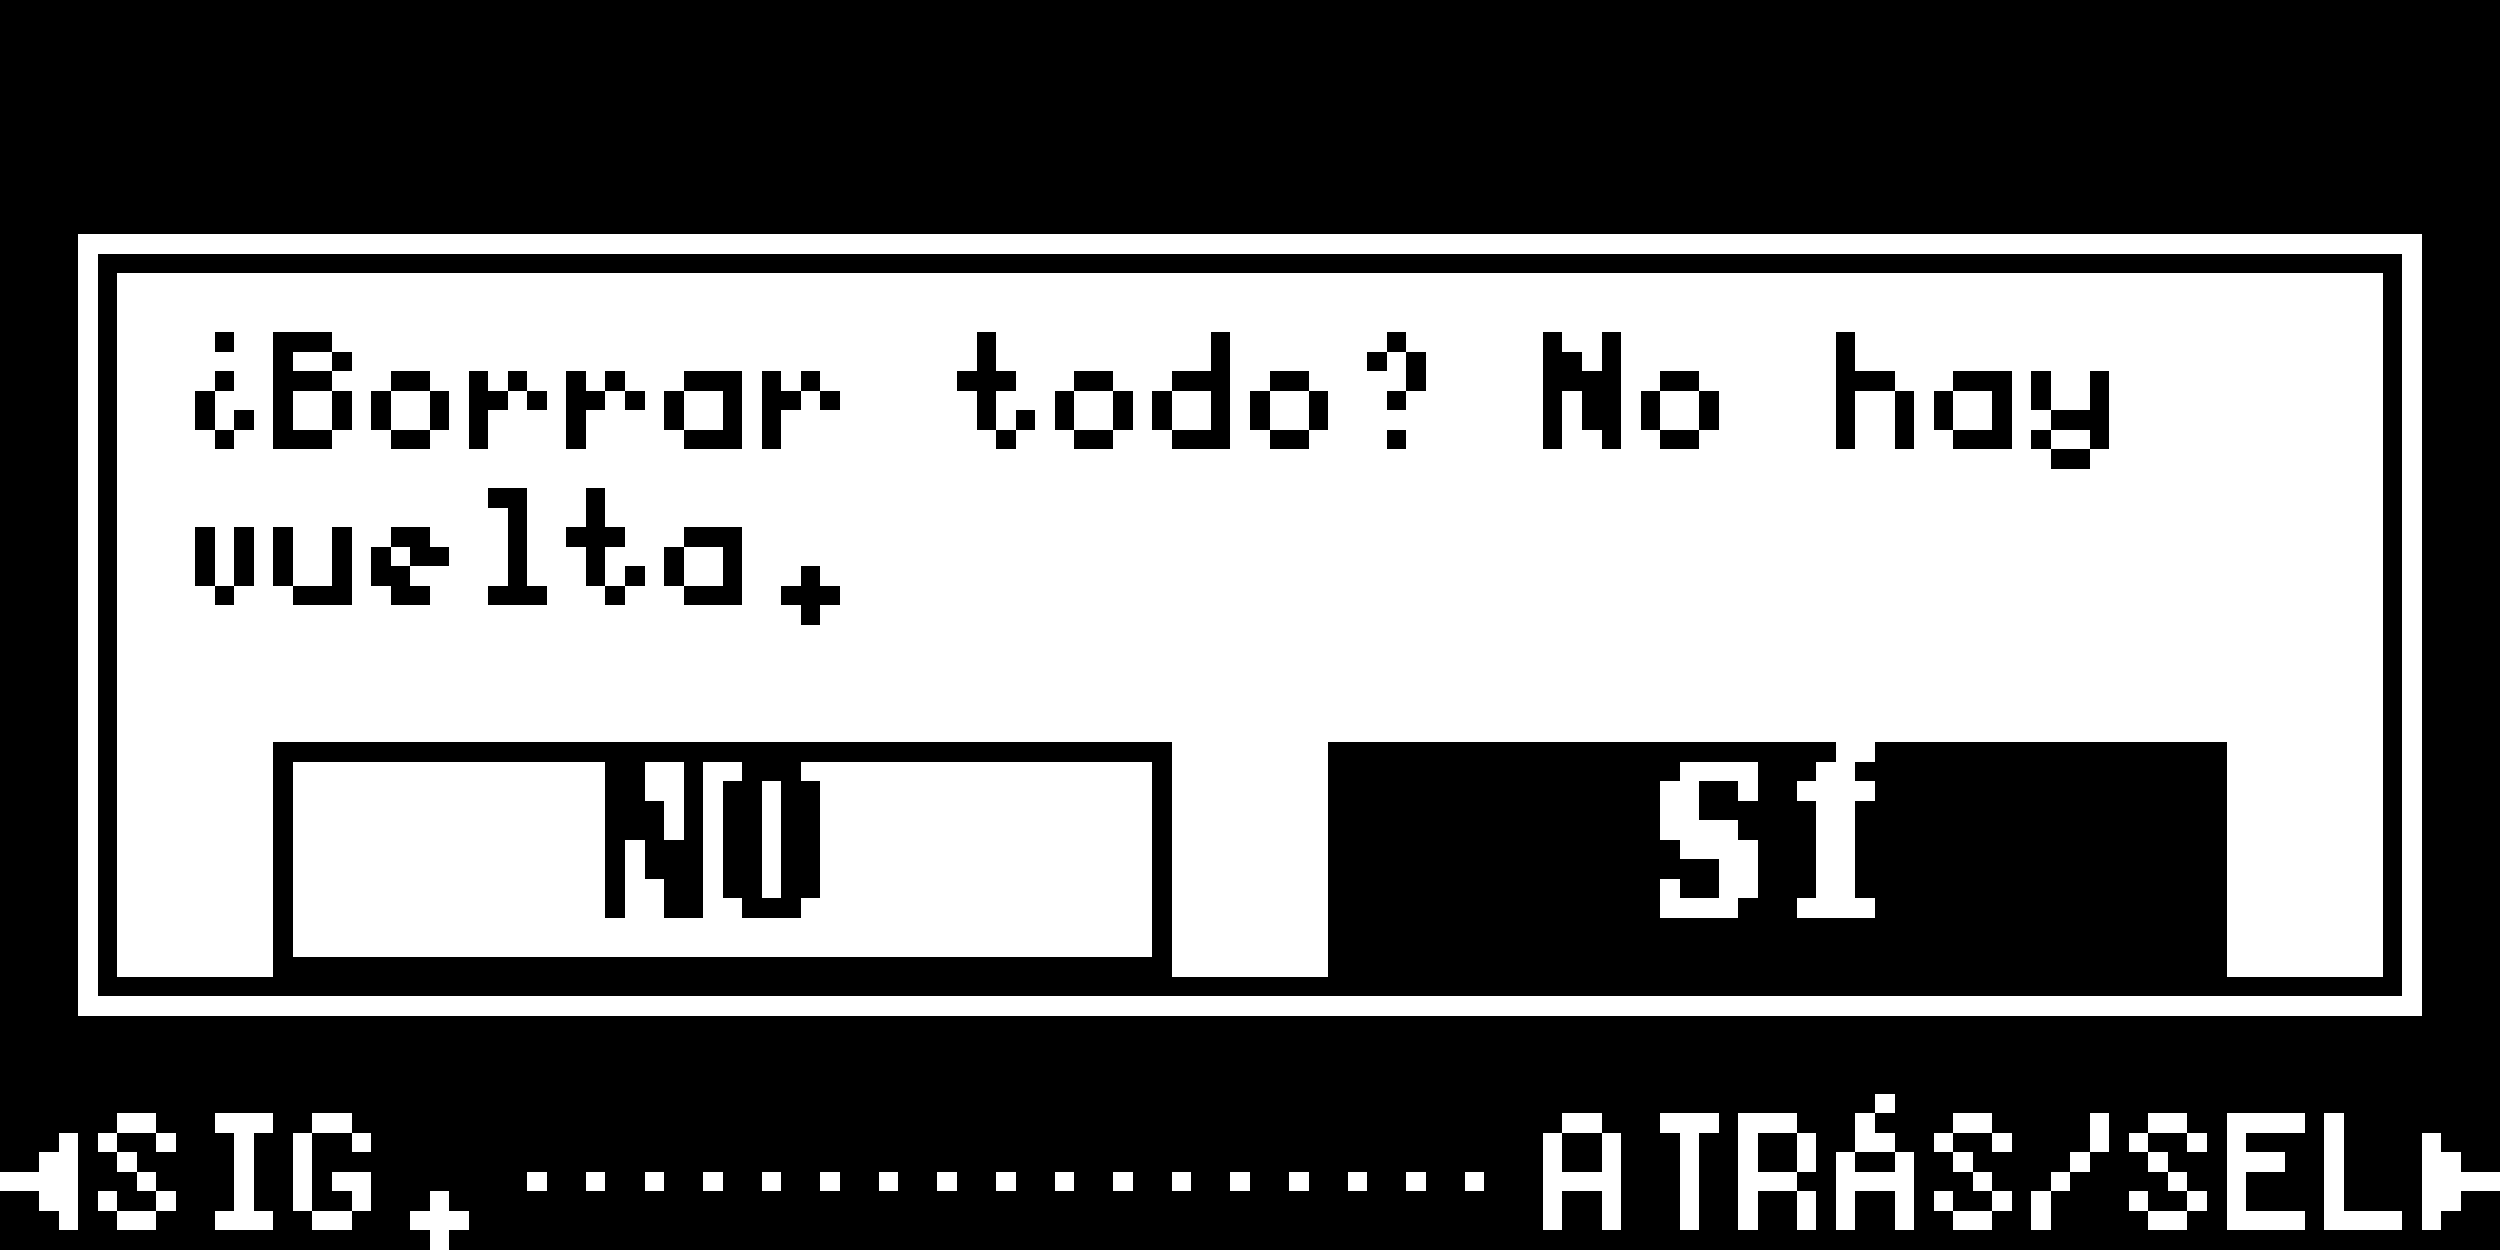
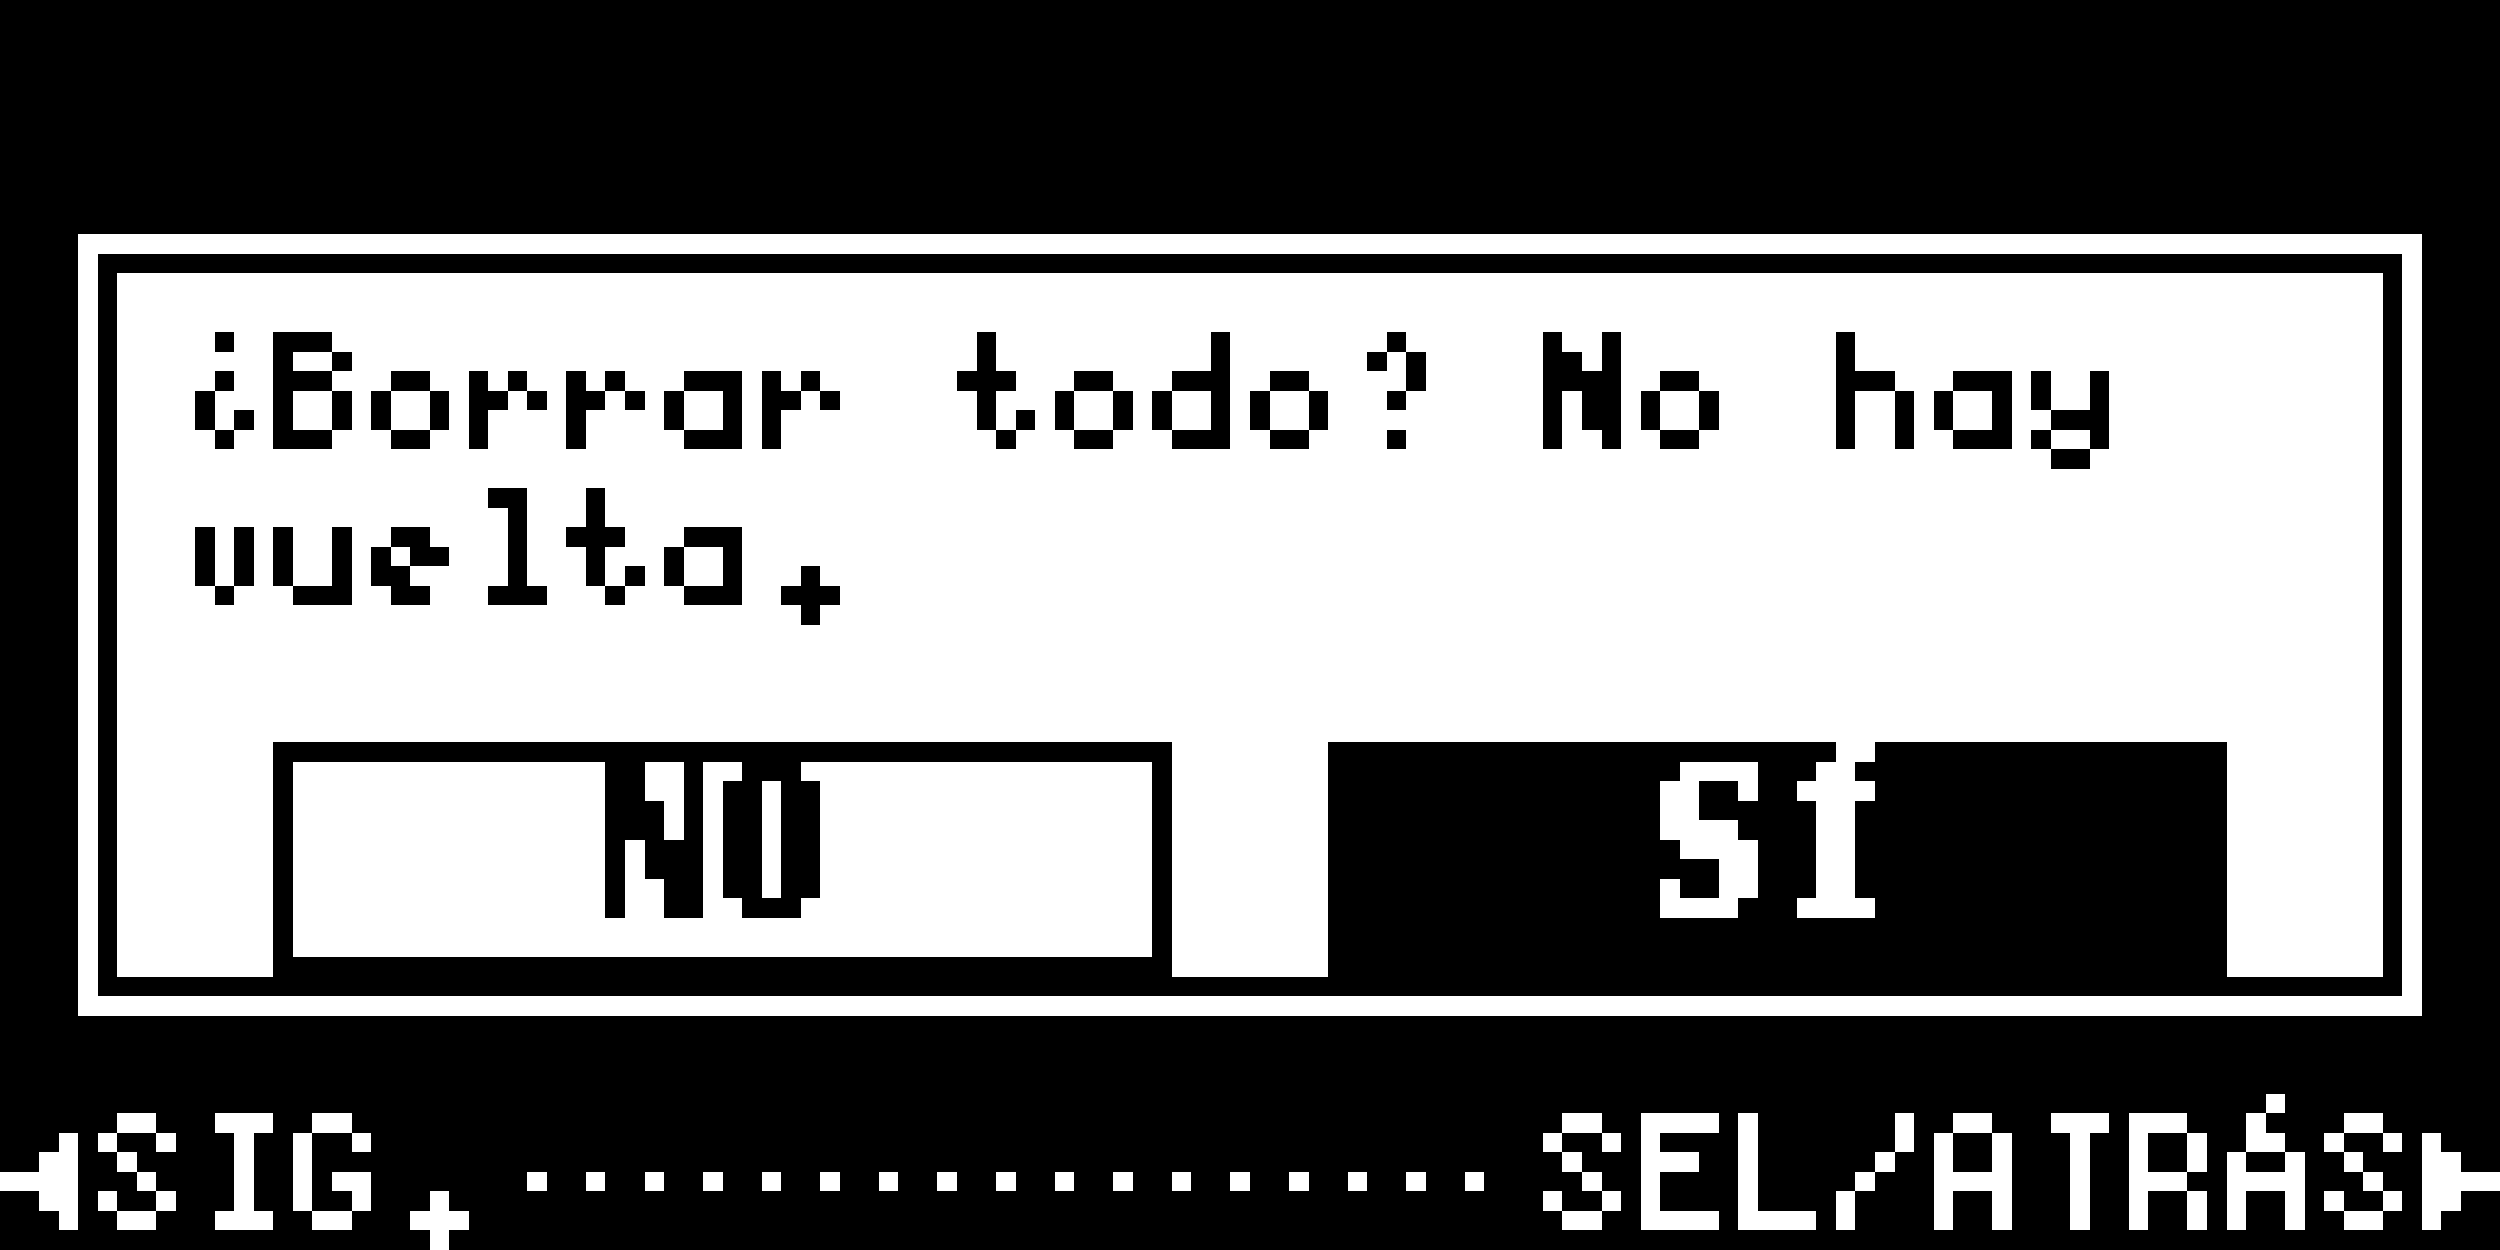
<svg xmlns="http://www.w3.org/2000/svg" viewBox="0 0 128 64" width="128" height="64" shape-rendering="crispEdges">
  <rect width="128" height="64" fill="#000" />
  <g fill="#fff">
    <rect x="4" y="12" width="120" height="1" />
    <rect x="4" y="13" width="1" height="1" />
    <rect x="123" y="13" width="1" height="1" />
    <rect x="4" y="14" width="1" height="1" />
    <rect x="6" y="14" width="116" height="1" />
    <rect x="123" y="14" width="1" height="1" />
    <rect x="4" y="15" width="1" height="1" />
    <rect x="6" y="15" width="116" height="1" />
    <rect x="123" y="15" width="1" height="1" />
    <rect x="4" y="16" width="1" height="1" />
    <rect x="6" y="16" width="116" height="1" />
    <rect x="123" y="16" width="1" height="1" />
    <rect x="4" y="17" width="1" height="1" />
    <rect x="6" y="17" width="5" height="1" />
    <rect x="12" y="17" width="2" height="1" />
    <rect x="17" y="17" width="33" height="1" />
    <rect x="51" y="17" width="11" height="1" />
    <rect x="63" y="17" width="8" height="1" />
    <rect x="72" y="17" width="7" height="1" />
    <rect x="80" y="17" width="2" height="1" />
    <rect x="83" y="17" width="11" height="1" />
    <rect x="95" y="17" width="27" height="1" />
    <rect x="123" y="17" width="1" height="1" />
    <rect x="4" y="18" width="1" height="1" />
    <rect x="6" y="18" width="8" height="1" />
    <rect x="15" y="18" width="2" height="1" />
    <rect x="18" y="18" width="32" height="1" />
    <rect x="51" y="18" width="11" height="1" />
    <rect x="63" y="18" width="7" height="1" />
    <rect x="71" y="18" width="1" height="1" />
    <rect x="73" y="18" width="6" height="1" />
    <rect x="81" y="18" width="1" height="1" />
    <rect x="83" y="18" width="11" height="1" />
    <rect x="95" y="18" width="27" height="1" />
    <rect x="123" y="18" width="1" height="1" />
    <rect x="4" y="19" width="1" height="1" />
    <rect x="6" y="19" width="5" height="1" />
    <rect x="12" y="19" width="2" height="1" />
    <rect x="17" y="19" width="3" height="1" />
    <rect x="22" y="19" width="2" height="1" />
    <rect x="25" y="19" width="1" height="1" />
    <rect x="27" y="19" width="2" height="1" />
    <rect x="30" y="19" width="1" height="1" />
    <rect x="32" y="19" width="3" height="1" />
    <rect x="38" y="19" width="1" height="1" />
    <rect x="40" y="19" width="1" height="1" />
    <rect x="42" y="19" width="7" height="1" />
    <rect x="52" y="19" width="3" height="1" />
    <rect x="57" y="19" width="3" height="1" />
    <rect x="63" y="19" width="2" height="1" />
    <rect x="67" y="19" width="5" height="1" />
    <rect x="73" y="19" width="6" height="1" />
    <rect x="83" y="19" width="2" height="1" />
    <rect x="87" y="19" width="7" height="1" />
    <rect x="97" y="19" width="3" height="1" />
    <rect x="103" y="19" width="1" height="1" />
    <rect x="105" y="19" width="2" height="1" />
    <rect x="108" y="19" width="14" height="1" />
    <rect x="123" y="19" width="1" height="1" />
    <rect x="4" y="20" width="1" height="1" />
    <rect x="6" y="20" width="4" height="1" />
    <rect x="11" y="20" width="3" height="1" />
    <rect x="15" y="20" width="2" height="1" />
    <rect x="18" y="20" width="1" height="1" />
    <rect x="20" y="20" width="2" height="1" />
    <rect x="23" y="20" width="1" height="1" />
    <rect x="26" y="20" width="1" height="1" />
    <rect x="28" y="20" width="1" height="1" />
    <rect x="31" y="20" width="1" height="1" />
    <rect x="33" y="20" width="1" height="1" />
    <rect x="35" y="20" width="2" height="1" />
    <rect x="38" y="20" width="1" height="1" />
    <rect x="41" y="20" width="1" height="1" />
    <rect x="43" y="20" width="7" height="1" />
    <rect x="51" y="20" width="3" height="1" />
    <rect x="55" y="20" width="2" height="1" />
    <rect x="58" y="20" width="1" height="1" />
    <rect x="60" y="20" width="2" height="1" />
    <rect x="63" y="20" width="1" height="1" />
    <rect x="65" y="20" width="2" height="1" />
    <rect x="68" y="20" width="3" height="1" />
    <rect x="72" y="20" width="7" height="1" />
    <rect x="80" y="20" width="1" height="1" />
    <rect x="83" y="20" width="1" height="1" />
    <rect x="85" y="20" width="2" height="1" />
    <rect x="88" y="20" width="6" height="1" />
    <rect x="95" y="20" width="2" height="1" />
    <rect x="98" y="20" width="1" height="1" />
    <rect x="100" y="20" width="2" height="1" />
    <rect x="103" y="20" width="1" height="1" />
    <rect x="105" y="20" width="2" height="1" />
    <rect x="108" y="20" width="14" height="1" />
    <rect x="123" y="20" width="1" height="1" />
    <rect x="4" y="21" width="1" height="1" />
    <rect x="6" y="21" width="4" height="1" />
    <rect x="11" y="21" width="1" height="1" />
    <rect x="13" y="21" width="1" height="1" />
    <rect x="15" y="21" width="2" height="1" />
    <rect x="18" y="21" width="1" height="1" />
    <rect x="20" y="21" width="2" height="1" />
    <rect x="23" y="21" width="1" height="1" />
    <rect x="25" y="21" width="4" height="1" />
    <rect x="30" y="21" width="4" height="1" />
    <rect x="35" y="21" width="2" height="1" />
    <rect x="38" y="21" width="1" height="1" />
    <rect x="40" y="21" width="10" height="1" />
    <rect x="51" y="21" width="1" height="1" />
    <rect x="53" y="21" width="1" height="1" />
    <rect x="55" y="21" width="2" height="1" />
    <rect x="58" y="21" width="1" height="1" />
    <rect x="60" y="21" width="2" height="1" />
    <rect x="63" y="21" width="1" height="1" />
    <rect x="65" y="21" width="2" height="1" />
    <rect x="68" y="21" width="11" height="1" />
    <rect x="80" y="21" width="1" height="1" />
    <rect x="83" y="21" width="1" height="1" />
    <rect x="85" y="21" width="2" height="1" />
    <rect x="88" y="21" width="6" height="1" />
    <rect x="95" y="21" width="2" height="1" />
    <rect x="98" y="21" width="1" height="1" />
    <rect x="100" y="21" width="2" height="1" />
    <rect x="103" y="21" width="2" height="1" />
    <rect x="108" y="21" width="14" height="1" />
    <rect x="123" y="21" width="1" height="1" />
    <rect x="4" y="22" width="1" height="1" />
    <rect x="6" y="22" width="5" height="1" />
    <rect x="12" y="22" width="2" height="1" />
    <rect x="17" y="22" width="3" height="1" />
    <rect x="22" y="22" width="2" height="1" />
    <rect x="25" y="22" width="4" height="1" />
    <rect x="30" y="22" width="5" height="1" />
    <rect x="38" y="22" width="1" height="1" />
    <rect x="40" y="22" width="11" height="1" />
    <rect x="52" y="22" width="3" height="1" />
    <rect x="57" y="22" width="3" height="1" />
    <rect x="63" y="22" width="2" height="1" />
    <rect x="67" y="22" width="4" height="1" />
    <rect x="72" y="22" width="7" height="1" />
    <rect x="80" y="22" width="2" height="1" />
    <rect x="83" y="22" width="2" height="1" />
    <rect x="87" y="22" width="7" height="1" />
    <rect x="95" y="22" width="2" height="1" />
    <rect x="98" y="22" width="2" height="1" />
    <rect x="103" y="22" width="1" height="1" />
    <rect x="105" y="22" width="2" height="1" />
    <rect x="108" y="22" width="14" height="1" />
    <rect x="123" y="22" width="1" height="1" />
    <rect x="4" y="23" width="1" height="1" />
    <rect x="6" y="23" width="99" height="1" />
    <rect x="107" y="23" width="15" height="1" />
    <rect x="123" y="23" width="1" height="1" />
    <rect x="4" y="24" width="1" height="1" />
    <rect x="6" y="24" width="116" height="1" />
    <rect x="123" y="24" width="1" height="1" />
    <rect x="4" y="25" width="1" height="1" />
    <rect x="6" y="25" width="19" height="1" />
    <rect x="27" y="25" width="3" height="1" />
    <rect x="31" y="25" width="91" height="1" />
    <rect x="123" y="25" width="1" height="1" />
    <rect x="4" y="26" width="1" height="1" />
    <rect x="6" y="26" width="20" height="1" />
    <rect x="27" y="26" width="3" height="1" />
    <rect x="31" y="26" width="91" height="1" />
    <rect x="123" y="26" width="1" height="1" />
    <rect x="4" y="27" width="1" height="1" />
    <rect x="6" y="27" width="4" height="1" />
    <rect x="11" y="27" width="1" height="1" />
    <rect x="13" y="27" width="1" height="1" />
    <rect x="15" y="27" width="2" height="1" />
    <rect x="18" y="27" width="2" height="1" />
    <rect x="22" y="27" width="4" height="1" />
    <rect x="27" y="27" width="2" height="1" />
    <rect x="32" y="27" width="3" height="1" />
    <rect x="38" y="27" width="84" height="1" />
    <rect x="123" y="27" width="1" height="1" />
    <rect x="4" y="28" width="1" height="1" />
    <rect x="6" y="28" width="4" height="1" />
    <rect x="11" y="28" width="1" height="1" />
    <rect x="13" y="28" width="1" height="1" />
    <rect x="15" y="28" width="2" height="1" />
    <rect x="18" y="28" width="1" height="1" />
    <rect x="20" y="28" width="1" height="1" />
    <rect x="23" y="28" width="3" height="1" />
    <rect x="27" y="28" width="3" height="1" />
    <rect x="31" y="28" width="3" height="1" />
    <rect x="35" y="28" width="2" height="1" />
    <rect x="38" y="28" width="84" height="1" />
    <rect x="123" y="28" width="1" height="1" />
    <rect x="4" y="29" width="1" height="1" />
    <rect x="6" y="29" width="4" height="1" />
    <rect x="11" y="29" width="1" height="1" />
    <rect x="13" y="29" width="1" height="1" />
    <rect x="15" y="29" width="2" height="1" />
    <rect x="18" y="29" width="1" height="1" />
    <rect x="21" y="29" width="5" height="1" />
    <rect x="27" y="29" width="3" height="1" />
    <rect x="31" y="29" width="1" height="1" />
    <rect x="33" y="29" width="1" height="1" />
    <rect x="35" y="29" width="2" height="1" />
    <rect x="38" y="29" width="3" height="1" />
    <rect x="42" y="29" width="80" height="1" />
    <rect x="123" y="29" width="1" height="1" />
    <rect x="4" y="30" width="1" height="1" />
    <rect x="6" y="30" width="5" height="1" />
    <rect x="12" y="30" width="3" height="1" />
    <rect x="18" y="30" width="2" height="1" />
    <rect x="22" y="30" width="3" height="1" />
    <rect x="28" y="30" width="3" height="1" />
    <rect x="32" y="30" width="3" height="1" />
    <rect x="38" y="30" width="2" height="1" />
    <rect x="43" y="30" width="79" height="1" />
    <rect x="123" y="30" width="1" height="1" />
    <rect x="4" y="31" width="1" height="1" />
    <rect x="6" y="31" width="35" height="1" />
    <rect x="42" y="31" width="80" height="1" />
    <rect x="123" y="31" width="1" height="1" />
    <rect x="4" y="32" width="1" height="1" />
    <rect x="6" y="32" width="116" height="1" />
    <rect x="123" y="32" width="1" height="1" />
    <rect x="4" y="33" width="1" height="1" />
    <rect x="6" y="33" width="116" height="1" />
    <rect x="123" y="33" width="1" height="1" />
    <rect x="4" y="34" width="1" height="1" />
    <rect x="6" y="34" width="116" height="1" />
    <rect x="123" y="34" width="1" height="1" />
    <rect x="4" y="35" width="1" height="1" />
    <rect x="6" y="35" width="116" height="1" />
    <rect x="123" y="35" width="1" height="1" />
    <rect x="4" y="36" width="1" height="1" />
    <rect x="6" y="36" width="116" height="1" />
    <rect x="123" y="36" width="1" height="1" />
    <rect x="4" y="37" width="1" height="1" />
    <rect x="6" y="37" width="116" height="1" />
    <rect x="123" y="37" width="1" height="1" />
    <rect x="4" y="38" width="1" height="1" />
    <rect x="6" y="38" width="8" height="1" />
    <rect x="60" y="38" width="8" height="1" />
    <rect x="94" y="38" width="2" height="1" />
    <rect x="114" y="38" width="8" height="1" />
    <rect x="123" y="38" width="1" height="1" />
    <rect x="4" y="39" width="1" height="1" />
    <rect x="6" y="39" width="8" height="1" />
    <rect x="15" y="39" width="16" height="1" />
    <rect x="33" y="39" width="2" height="1" />
    <rect x="36" y="39" width="2" height="1" />
    <rect x="41" y="39" width="18" height="1" />
    <rect x="60" y="39" width="8" height="1" />
    <rect x="86" y="39" width="4" height="1" />
    <rect x="93" y="39" width="2" height="1" />
    <rect x="114" y="39" width="8" height="1" />
    <rect x="123" y="39" width="1" height="1" />
    <rect x="4" y="40" width="1" height="1" />
    <rect x="6" y="40" width="8" height="1" />
    <rect x="15" y="40" width="16" height="1" />
    <rect x="33" y="40" width="2" height="1" />
    <rect x="36" y="40" width="1" height="1" />
    <rect x="39" y="40" width="1" height="1" />
    <rect x="42" y="40" width="17" height="1" />
    <rect x="60" y="40" width="8" height="1" />
    <rect x="85" y="40" width="2" height="1" />
    <rect x="89" y="40" width="1" height="1" />
    <rect x="92" y="40" width="4" height="1" />
    <rect x="114" y="40" width="8" height="1" />
    <rect x="123" y="40" width="1" height="1" />
    <rect x="4" y="41" width="1" height="1" />
    <rect x="6" y="41" width="8" height="1" />
    <rect x="15" y="41" width="16" height="1" />
    <rect x="34" y="41" width="1" height="1" />
    <rect x="36" y="41" width="1" height="1" />
    <rect x="39" y="41" width="1" height="1" />
    <rect x="42" y="41" width="17" height="1" />
    <rect x="60" y="41" width="8" height="1" />
    <rect x="85" y="41" width="2" height="1" />
    <rect x="93" y="41" width="2" height="1" />
    <rect x="114" y="41" width="8" height="1" />
    <rect x="123" y="41" width="1" height="1" />
    <rect x="4" y="42" width="1" height="1" />
    <rect x="6" y="42" width="8" height="1" />
    <rect x="15" y="42" width="16" height="1" />
    <rect x="34" y="42" width="1" height="1" />
    <rect x="36" y="42" width="1" height="1" />
    <rect x="39" y="42" width="1" height="1" />
    <rect x="42" y="42" width="17" height="1" />
    <rect x="60" y="42" width="8" height="1" />
    <rect x="85" y="42" width="4" height="1" />
    <rect x="93" y="42" width="2" height="1" />
    <rect x="114" y="42" width="8" height="1" />
    <rect x="123" y="42" width="1" height="1" />
    <rect x="4" y="43" width="1" height="1" />
    <rect x="6" y="43" width="8" height="1" />
    <rect x="15" y="43" width="16" height="1" />
    <rect x="32" y="43" width="1" height="1" />
    <rect x="36" y="43" width="1" height="1" />
    <rect x="39" y="43" width="1" height="1" />
    <rect x="42" y="43" width="17" height="1" />
    <rect x="60" y="43" width="8" height="1" />
    <rect x="86" y="43" width="4" height="1" />
    <rect x="93" y="43" width="2" height="1" />
    <rect x="114" y="43" width="8" height="1" />
    <rect x="123" y="43" width="1" height="1" />
    <rect x="4" y="44" width="1" height="1" />
    <rect x="6" y="44" width="8" height="1" />
    <rect x="15" y="44" width="16" height="1" />
    <rect x="32" y="44" width="1" height="1" />
    <rect x="36" y="44" width="1" height="1" />
    <rect x="39" y="44" width="1" height="1" />
    <rect x="42" y="44" width="17" height="1" />
    <rect x="60" y="44" width="8" height="1" />
    <rect x="88" y="44" width="2" height="1" />
    <rect x="93" y="44" width="2" height="1" />
    <rect x="114" y="44" width="8" height="1" />
    <rect x="123" y="44" width="1" height="1" />
    <rect x="4" y="45" width="1" height="1" />
    <rect x="6" y="45" width="8" height="1" />
    <rect x="15" y="45" width="16" height="1" />
    <rect x="32" y="45" width="2" height="1" />
    <rect x="36" y="45" width="1" height="1" />
    <rect x="39" y="45" width="1" height="1" />
    <rect x="42" y="45" width="17" height="1" />
    <rect x="60" y="45" width="8" height="1" />
    <rect x="85" y="45" width="1" height="1" />
    <rect x="88" y="45" width="2" height="1" />
    <rect x="93" y="45" width="2" height="1" />
    <rect x="114" y="45" width="8" height="1" />
    <rect x="123" y="45" width="1" height="1" />
    <rect x="4" y="46" width="1" height="1" />
    <rect x="6" y="46" width="8" height="1" />
    <rect x="15" y="46" width="16" height="1" />
    <rect x="32" y="46" width="2" height="1" />
    <rect x="36" y="46" width="2" height="1" />
    <rect x="41" y="46" width="18" height="1" />
    <rect x="60" y="46" width="8" height="1" />
    <rect x="85" y="46" width="4" height="1" />
    <rect x="92" y="46" width="4" height="1" />
    <rect x="114" y="46" width="8" height="1" />
    <rect x="123" y="46" width="1" height="1" />
    <rect x="4" y="47" width="1" height="1" />
    <rect x="6" y="47" width="8" height="1" />
    <rect x="15" y="47" width="44" height="1" />
    <rect x="60" y="47" width="8" height="1" />
    <rect x="114" y="47" width="8" height="1" />
    <rect x="123" y="47" width="1" height="1" />
    <rect x="4" y="48" width="1" height="1" />
    <rect x="6" y="48" width="8" height="1" />
    <rect x="15" y="48" width="44" height="1" />
    <rect x="60" y="48" width="8" height="1" />
    <rect x="114" y="48" width="8" height="1" />
    <rect x="123" y="48" width="1" height="1" />
    <rect x="4" y="49" width="1" height="1" />
    <rect x="6" y="49" width="8" height="1" />
    <rect x="60" y="49" width="8" height="1" />
    <rect x="114" y="49" width="8" height="1" />
    <rect x="123" y="49" width="1" height="1" />
    <rect x="4" y="50" width="1" height="1" />
    <rect x="123" y="50" width="1" height="1" />
    <rect x="4" y="51" width="120" height="1" />
-     <rect x="96" y="56" width="1" height="1" />
+     <rect x="116" y="56" width="1" height="1" />
    <rect x="6" y="57" width="2" height="1" />
    <rect x="11" y="57" width="3" height="1" />
    <rect x="16" y="57" width="2" height="1" />
    <rect x="80" y="57" width="2" height="1" />
-     <rect x="85" y="57" width="3" height="1" />
-     <rect x="89" y="57" width="3" height="1" />
-     <rect x="95" y="57" width="1" height="1" />
+     <rect x="84" y="57" width="4" height="1" />
+     <rect x="89" y="57" width="1" height="1" />
+     <rect x="97" y="57" width="1" height="1" />
    <rect x="100" y="57" width="2" height="1" />
-     <rect x="107" y="57" width="1" height="1" />
-     <rect x="110" y="57" width="2" height="1" />
-     <rect x="114" y="57" width="4" height="1" />
-     <rect x="119" y="57" width="1" height="1" />
+     <rect x="105" y="57" width="3" height="1" />
+     <rect x="109" y="57" width="3" height="1" />
+     <rect x="115" y="57" width="1" height="1" />
+     <rect x="120" y="57" width="2" height="1" />
    <rect x="3" y="58" width="1" height="1" />
    <rect x="5" y="58" width="1" height="1" />
    <rect x="8" y="58" width="1" height="1" />
    <rect x="12" y="58" width="1" height="1" />
    <rect x="15" y="58" width="1" height="1" />
    <rect x="18" y="58" width="1" height="1" />
    <rect x="79" y="58" width="1" height="1" />
    <rect x="82" y="58" width="1" height="1" />
-     <rect x="86" y="58" width="1" height="1" />
+     <rect x="84" y="58" width="1" height="1" />
    <rect x="89" y="58" width="1" height="1" />
-     <rect x="92" y="58" width="1" height="1" />
-     <rect x="95" y="58" width="2" height="1" />
+     <rect x="97" y="58" width="1" height="1" />
    <rect x="99" y="58" width="1" height="1" />
    <rect x="102" y="58" width="1" height="1" />
-     <rect x="107" y="58" width="1" height="1" />
+     <rect x="106" y="58" width="1" height="1" />
    <rect x="109" y="58" width="1" height="1" />
    <rect x="112" y="58" width="1" height="1" />
-     <rect x="114" y="58" width="1" height="1" />
+     <rect x="115" y="58" width="2" height="1" />
    <rect x="119" y="58" width="1" height="1" />
+     <rect x="122" y="58" width="1" height="1" />
    <rect x="124" y="58" width="1" height="1" />
    <rect x="2" y="59" width="2" height="1" />
    <rect x="6" y="59" width="1" height="1" />
    <rect x="12" y="59" width="1" height="1" />
    <rect x="15" y="59" width="1" height="1" />
-     <rect x="79" y="59" width="1" height="1" />
-     <rect x="82" y="59" width="1" height="1" />
-     <rect x="86" y="59" width="1" height="1" />
+     <rect x="80" y="59" width="1" height="1" />
+     <rect x="84" y="59" width="3" height="1" />
    <rect x="89" y="59" width="1" height="1" />
-     <rect x="92" y="59" width="1" height="1" />
-     <rect x="94" y="59" width="1" height="1" />
-     <rect x="97" y="59" width="1" height="1" />
-     <rect x="100" y="59" width="1" height="1" />
+     <rect x="96" y="59" width="1" height="1" />
+     <rect x="99" y="59" width="1" height="1" />
+     <rect x="102" y="59" width="1" height="1" />
    <rect x="106" y="59" width="1" height="1" />
-     <rect x="110" y="59" width="1" height="1" />
-     <rect x="114" y="59" width="3" height="1" />
-     <rect x="119" y="59" width="1" height="1" />
+     <rect x="109" y="59" width="1" height="1" />
+     <rect x="112" y="59" width="1" height="1" />
+     <rect x="114" y="59" width="1" height="1" />
+     <rect x="117" y="59" width="1" height="1" />
+     <rect x="120" y="59" width="1" height="1" />
    <rect x="124" y="59" width="2" height="1" />
    <rect x="0" y="60" width="4" height="1" />
    <rect x="7" y="60" width="1" height="1" />
    <rect x="12" y="60" width="1" height="1" />
    <rect x="15" y="60" width="1" height="1" />
    <rect x="17" y="60" width="2" height="1" />
    <rect x="27" y="60" width="1" height="1" />
    <rect x="30" y="60" width="1" height="1" />
    <rect x="33" y="60" width="1" height="1" />
    <rect x="36" y="60" width="1" height="1" />
    <rect x="39" y="60" width="1" height="1" />
    <rect x="42" y="60" width="1" height="1" />
    <rect x="45" y="60" width="1" height="1" />
    <rect x="48" y="60" width="1" height="1" />
    <rect x="51" y="60" width="1" height="1" />
    <rect x="54" y="60" width="1" height="1" />
    <rect x="57" y="60" width="1" height="1" />
    <rect x="60" y="60" width="1" height="1" />
    <rect x="63" y="60" width="1" height="1" />
    <rect x="66" y="60" width="1" height="1" />
    <rect x="69" y="60" width="1" height="1" />
    <rect x="72" y="60" width="1" height="1" />
    <rect x="75" y="60" width="1" height="1" />
-     <rect x="79" y="60" width="4" height="1" />
-     <rect x="86" y="60" width="1" height="1" />
-     <rect x="89" y="60" width="3" height="1" />
-     <rect x="94" y="60" width="4" height="1" />
-     <rect x="101" y="60" width="1" height="1" />
-     <rect x="105" y="60" width="1" height="1" />
-     <rect x="111" y="60" width="1" height="1" />
-     <rect x="114" y="60" width="1" height="1" />
-     <rect x="119" y="60" width="1" height="1" />
+     <rect x="81" y="60" width="1" height="1" />
+     <rect x="84" y="60" width="1" height="1" />
+     <rect x="89" y="60" width="1" height="1" />
+     <rect x="95" y="60" width="1" height="1" />
+     <rect x="99" y="60" width="4" height="1" />
+     <rect x="106" y="60" width="1" height="1" />
+     <rect x="109" y="60" width="3" height="1" />
+     <rect x="114" y="60" width="4" height="1" />
+     <rect x="121" y="60" width="1" height="1" />
    <rect x="124" y="60" width="4" height="1" />
    <rect x="2" y="61" width="2" height="1" />
    <rect x="5" y="61" width="1" height="1" />
    <rect x="8" y="61" width="1" height="1" />
    <rect x="12" y="61" width="1" height="1" />
    <rect x="15" y="61" width="1" height="1" />
    <rect x="18" y="61" width="1" height="1" />
    <rect x="22" y="61" width="1" height="1" />
    <rect x="79" y="61" width="1" height="1" />
    <rect x="82" y="61" width="1" height="1" />
-     <rect x="86" y="61" width="1" height="1" />
+     <rect x="84" y="61" width="1" height="1" />
    <rect x="89" y="61" width="1" height="1" />
-     <rect x="92" y="61" width="1" height="1" />
    <rect x="94" y="61" width="1" height="1" />
-     <rect x="97" y="61" width="1" height="1" />
    <rect x="99" y="61" width="1" height="1" />
    <rect x="102" y="61" width="1" height="1" />
-     <rect x="104" y="61" width="1" height="1" />
+     <rect x="106" y="61" width="1" height="1" />
    <rect x="109" y="61" width="1" height="1" />
    <rect x="112" y="61" width="1" height="1" />
    <rect x="114" y="61" width="1" height="1" />
+     <rect x="117" y="61" width="1" height="1" />
    <rect x="119" y="61" width="1" height="1" />
+     <rect x="122" y="61" width="1" height="1" />
    <rect x="124" y="61" width="2" height="1" />
    <rect x="3" y="62" width="1" height="1" />
    <rect x="6" y="62" width="2" height="1" />
    <rect x="11" y="62" width="3" height="1" />
    <rect x="16" y="62" width="2" height="1" />
    <rect x="21" y="62" width="3" height="1" />
-     <rect x="79" y="62" width="1" height="1" />
-     <rect x="82" y="62" width="1" height="1" />
-     <rect x="86" y="62" width="1" height="1" />
-     <rect x="89" y="62" width="1" height="1" />
-     <rect x="92" y="62" width="1" height="1" />
+     <rect x="80" y="62" width="2" height="1" />
+     <rect x="84" y="62" width="4" height="1" />
+     <rect x="89" y="62" width="4" height="1" />
    <rect x="94" y="62" width="1" height="1" />
-     <rect x="97" y="62" width="1" height="1" />
-     <rect x="100" y="62" width="2" height="1" />
-     <rect x="104" y="62" width="1" height="1" />
-     <rect x="110" y="62" width="2" height="1" />
-     <rect x="114" y="62" width="4" height="1" />
-     <rect x="119" y="62" width="4" height="1" />
+     <rect x="99" y="62" width="1" height="1" />
+     <rect x="102" y="62" width="1" height="1" />
+     <rect x="106" y="62" width="1" height="1" />
+     <rect x="109" y="62" width="1" height="1" />
+     <rect x="112" y="62" width="1" height="1" />
+     <rect x="114" y="62" width="1" height="1" />
+     <rect x="117" y="62" width="1" height="1" />
+     <rect x="120" y="62" width="2" height="1" />
    <rect x="124" y="62" width="1" height="1" />
    <rect x="22" y="63" width="1" height="1" />
  </g>
</svg>
